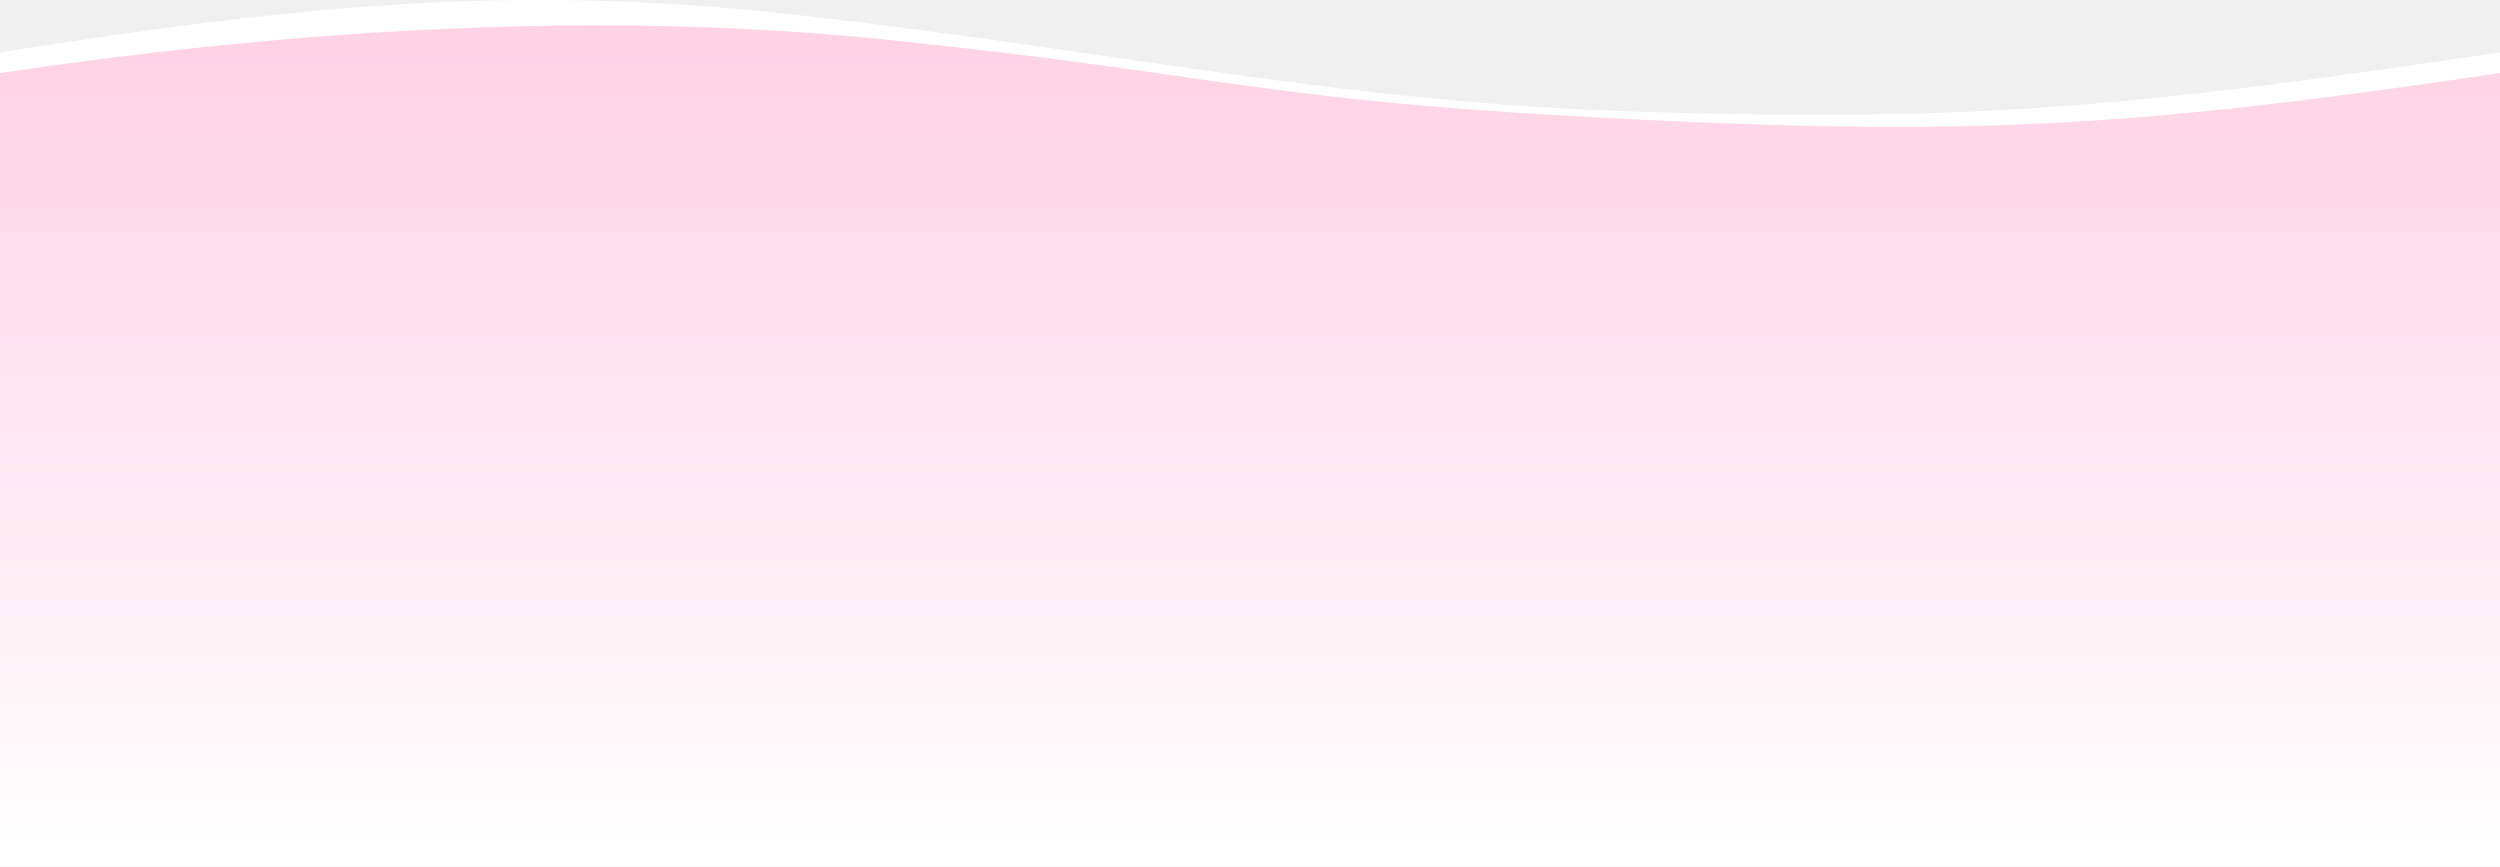
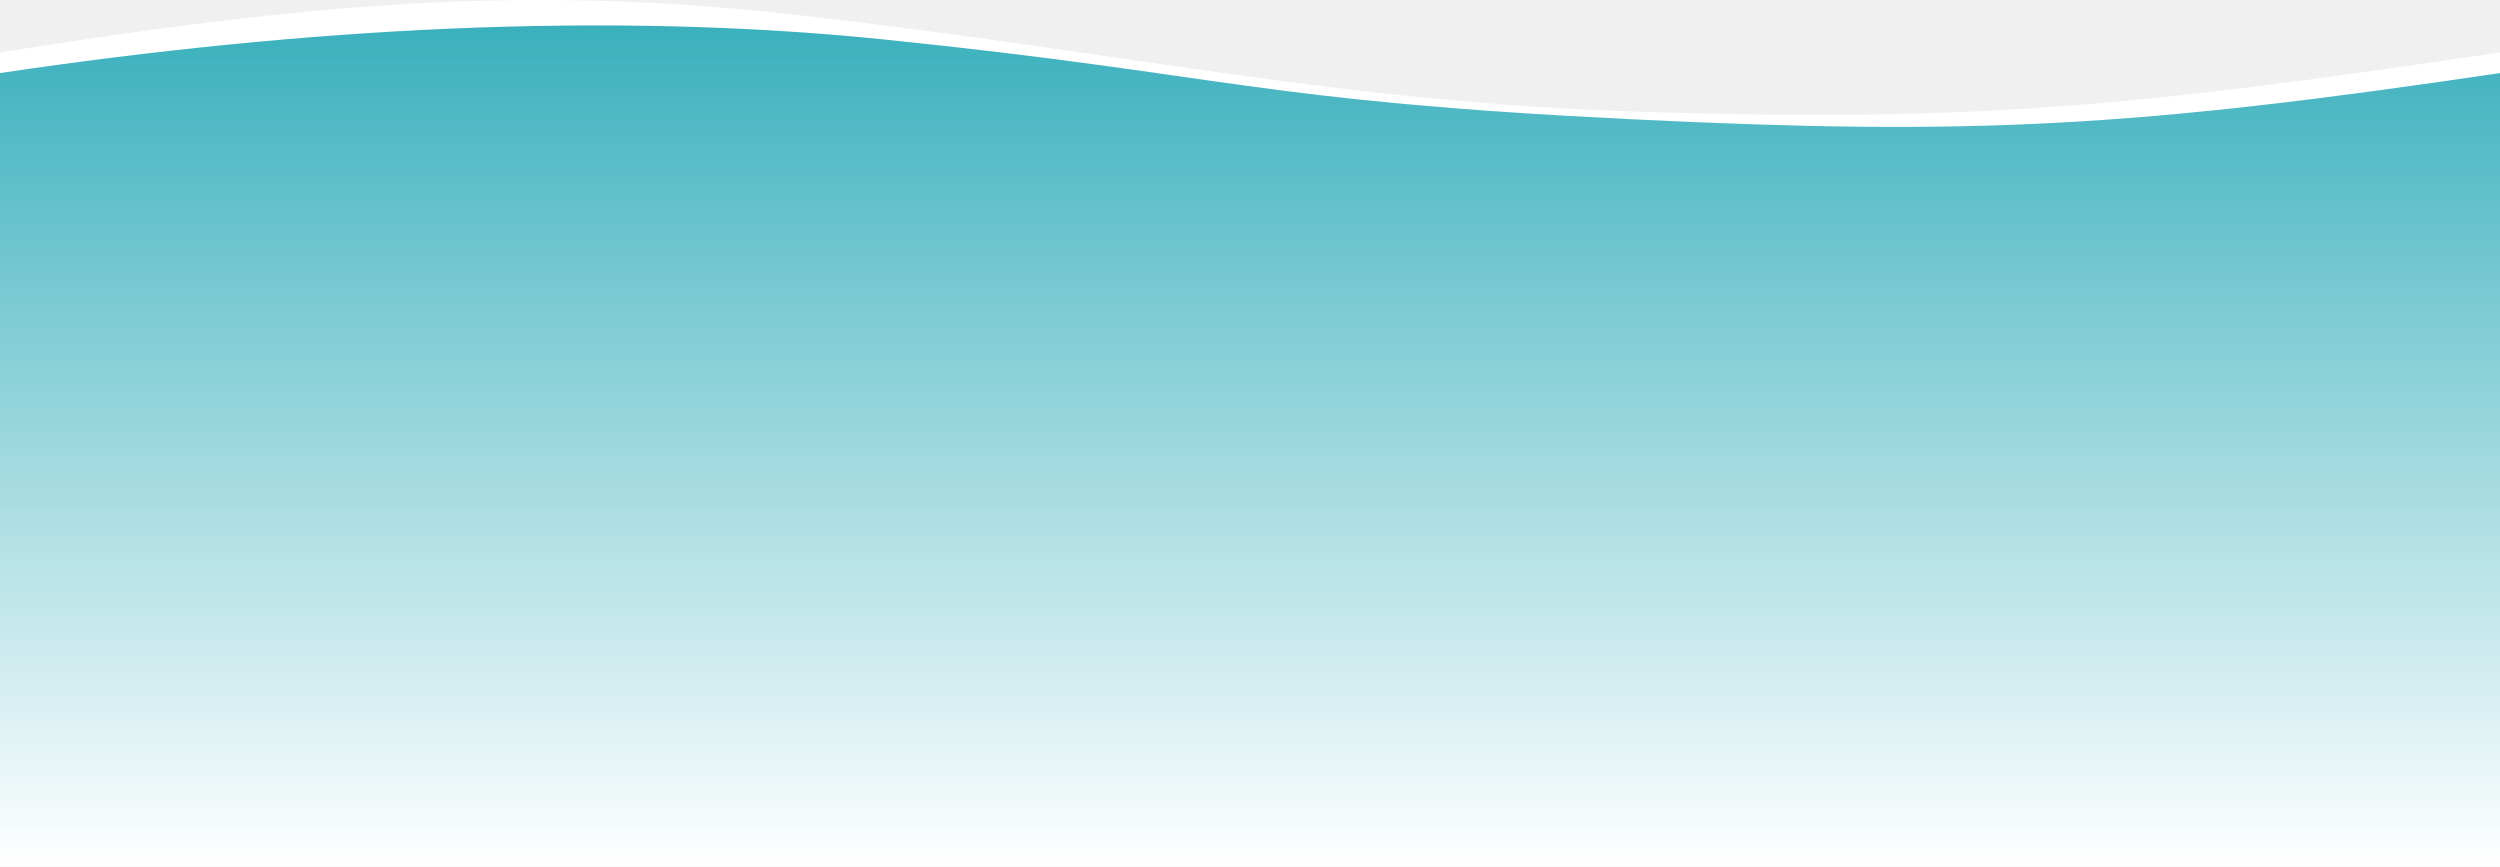
<svg xmlns="http://www.w3.org/2000/svg" width="2302" height="798" viewBox="0 0 2302 798" fill="none" preserveAspectRatio="none">
  <path d="M0 779.942H2302V48.236C1965.05 98.345 1820.75 112.551 1510.13 102.912C1232.05 94.283 1037.88 48.236 734.413 13.842C480.26 -14.963 283 3.442 0 48.236V779.942Z" fill="white" />
-   <path d="M0 797.942H2302V67.275C1965.05 117.312 1816.39 125.109 1503.84 109.88C1155.1 92.888 1132.11 68.906 813.258 36.273C558.18 10.166 281.5 25.442 0 67.275V797.942Z" fill="url(#paint0_linear_166_343)" />
+   <path d="M0 797.942H2302V67.275C1965.05 117.312 1816.39 125.109 1503.84 109.88C1155.1 92.888 1132.11 68.906 813.258 36.273C558.18 10.166 281.5 25.442 0 67.275V797.942Z" fill="url(#paint0_linear_166_342)" />
  <defs>
-     <linearGradient id="paint0_linear_166_343" x1="1151" y1="797.942" x2="1151" y2="11.942" gradientUnits="userSpaceOnUse">
+     <linearGradient id="paint0_linear_166_342" x1="1151" y1="797.942" x2="1151" y2="11.942" gradientUnits="userSpaceOnUse">
      <stop stop-color="white" />
-       <stop offset="1" stop-color="#FFD1E4" />
+       <stop offset="1" stop-color="#37AFBC" />
    </linearGradient>
  </defs>
</svg>
